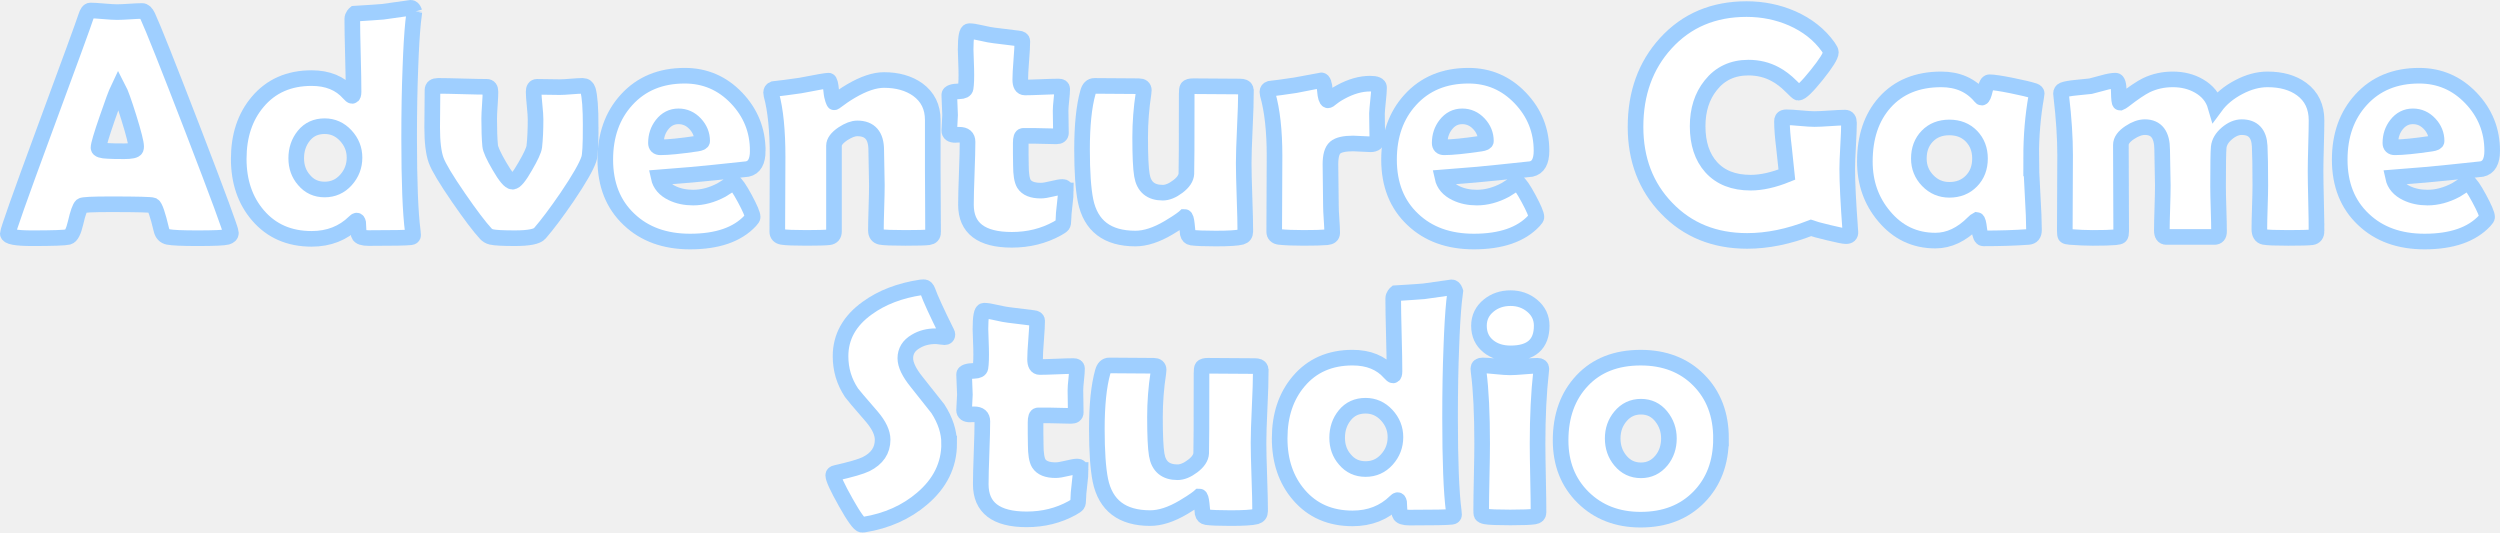
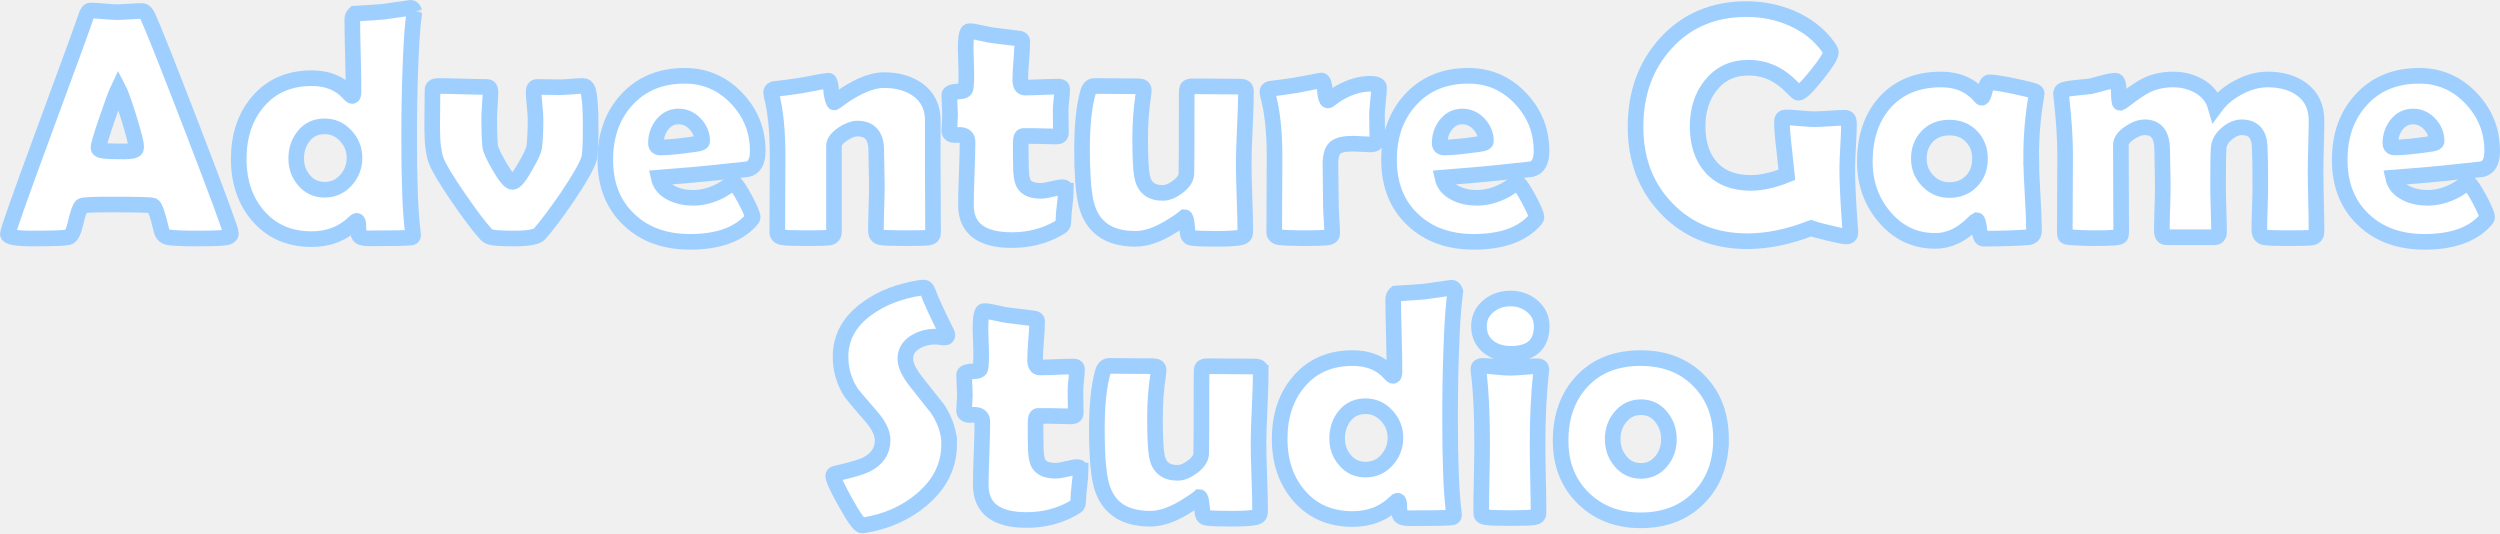
- <svg xmlns="http://www.w3.org/2000/svg" enable-background="new -1 -1 568.929 116.145" height="818" viewBox="-1 -1 3840 818" width="3840">
-   <g fill="#fff" stroke="#9fcfff" stroke-width="11.999" transform="matrix(2 0 0 1.998319 1 .998319)">
-     <path d="m176.368 178.079c0 1.464-1.015 2.483-3.048 3.048-2.439.649-10.0.975-22.686.975-11.627 0-19.109-.326-22.443-.975-2.766-.569-4.513-2.4-5.245-5.487-2.766-11.707-4.918-17.971-6.466-18.782-1.301-.569-12.197-.852-32.686-.852-13.824 0-21.182.366-22.077 1.094-1.385 1.301-2.929 5.655-4.636 13.052-1.544 6.749-3.414 10.41-5.611 10.979-2.766.649-12.033.975-27.811.975-12.439 0-18.659-1.178-18.659-3.538 0-2.113 9.188-28.094 27.565-77.939 19.92-53.911 30.736-83.549 32.443-88.917.975-3.088 2.113-4.636 3.414-4.636 2.197 0 5.591.203 10.187.609 4.592.41 8.03.609 10.306.609 2.197 0 5.428-.143 9.698-.426 4.27-.283 7.461-.426 9.574-.426 1.544 0 2.969 1.341 4.27 4.027 3.983 8.54 15.611 37.811 34.883 87.819 19.355 50.33 29.029 76.593 29.029 78.79zm-86.474-111.118c-1.707 3.577-4.596 11.345-8.659 23.295-4.393 12.686-6.586 20.127-6.586 22.32 0 1.464 2.439 2.276 7.318 2.439 2.519.167 6.665.247 12.439.247 5.368 0 8.333-.653 8.906-1.95.163-.406.243-.979.243-1.707 0-2.682-1.87-10.084-5.611-22.2-3.661-11.711-6.343-19.188-8.05-22.443z" />
-     <path d="m317.247 8.048-.979 8.05c-.895 9.029-1.584 20.573-2.073 34.64-.653 15.937-.975 34.075-.975 54.401 0 33.581.935 57.489 2.805 71.719.163 1.544.243 2.523.243 2.925 0 .895-.609 1.421-1.827 1.588-2.929.406-13.705.609-32.324.609-4.393 0-6.912-.852-7.561-2.563-.167-3.088-.326-6.18-.489-9.272-.53-2.336-1.549-1.736-2.801-.485-8.782 8.623-19.761 12.929-32.933 12.929-17.159 0-30.903-6.017-41.225-18.05-9.841-11.464-14.759-25.941-14.759-43.422 0-17.728 4.839-32.324 14.512-43.788 10.247-12.197 24.067-18.297 41.472-18.297 12.276 0 21.83 3.904 28.663 11.707 1.138 1.301 1.95 1.954 2.439 1.954.732 0 1.098-1.058 1.098-3.171 0-6.263-.163-15.615-.489-28.054-.326-12.439-.489-21.751-.489-27.931 0-2.356 1.95-4.023 1.95-4.023 5.205-.247 21.468-1.464 21.468-1.464l21.588-3.048c1.791 0 2.686 3.048 2.686 3.048zm-45.981 112.093c0-6.423-2.24-12.053-6.709-16.892-4.473-4.839-9.881-7.258-16.224-7.258-6.669 0-11.974 2.419-15.917 7.258-3.943 4.839-5.917 10.633-5.917 17.382 0 6.586 1.99 12.157 5.977 16.709 4.067 4.879 9.351 7.318 15.857 7.318s11.954-2.439 16.343-7.318c4.389-4.879 6.59-10.609 6.59-17.199z" />
-     <path d="m580.951 114.896c0 8.213-2.642 12.889-7.927 14.027-.895.163-9.312 1.058-25.249 2.682-9.594 1.058-23.904 2.316-42.933 3.78 1.138 5.288 4.592 9.312 10.366 12.073 4.715 2.276 10.08 3.414 16.1 3.414 7.234 0 14.512-1.95 21.83-5.854 3.088-1.954 6.18-3.904 9.272-5.854 1.707.812 4.572 4.962 8.599 12.439 4.023 7.481 6.037 12.24 6.037 14.27 0 .569-.609 1.504-1.827 2.805-9.924 10.653-25.332 15.977-46.227 15.977-19.351 0-34.966-5.651-46.836-16.952-12.197-11.464-18.297-26.793-18.297-45.985 0-18.703 5.448-34.031 16.343-45.985 11.222-12.36 26.104-18.54 44.644-18.54 15.611 0 28.866 5.694 39.761 17.079 10.895 11.385 16.343 24.93 16.343 40.621zm-42.69-7.441c0-5.042-1.791-9.471-5.368-13.295-3.577-3.82-7.847-5.73-12.805-5.73-5.125 0-9.351 2.157-12.686 6.466-3.092 3.983-4.636 8.659-4.636 14.027 0 2.197 1.138 3.295 3.414 3.295 6.017 0 15.368-.935 28.054-2.805 2.686-.41 4.027-1.062 4.027-1.958z" />
-     <path d="m715.606 177.59c0 2.193-1.138 3.458-3.414 3.78-2.276.322-8.213.489-17.807.489-10.247 0-16.59-.247-19.029-.732-2.439-.489-3.657-2.153-3.657-5.002 0-3.82.119-9.594.366-17.322.247-7.724.366-13.538.366-17.441 0-3.008-.084-7.501-.243-13.478-.167-5.977-.247-10.47-.247-13.478 0-11.138-4.839-16.709-14.512-16.709-3.171 0-6.872 1.385-11.098 4.146-4.556 3.092-6.832 6.14-6.832 9.148v65.865c0 2.682-1.261 4.19-3.78 4.513-2.845.322-8.659.489-17.441.489-9.514 0-15.694-.247-18.54-.732-2.523-.406-3.78-1.747-3.78-4.027 0-6.343.04-15.897.123-28.663.08-12.766.119-22.36.119-28.782 0-20.247-1.584-36.144-4.755-47.692-.163-.732-.243-1.341-.243-1.83 0-1.301.609-2.197 1.827-2.682 5.125-.569 11.954-1.464 20.489-2.682 12.929-2.519 20.207-3.78 21.834-3.78.895 0 1.584 2.746 2.073 8.233.489 5.487 2.073 8.233 2.073 8.233.052 1.144 3.478-2.825 13.112-8.476 9.634-5.651 18.07-8.476 25.308-8.476 10.326 0 18.945 2.439 25.857 7.318 7.724 5.611 11.588 13.418 11.588 23.418v38.91c0 5.288.04 13.195.123 23.725.076 10.525.119 18.432.119 23.717z" />
-     <path d="m817.576 145.389c0 2.439-.306 6.14-.915 11.102-.609 4.962-.915 8.599-.915 10.915 0 2.316-.243 3.804-.732 4.453-.489.653-1.83 1.584-4.027 2.805-10.489 5.774-22.121 8.659-34.883 8.659-23.502 0-35.249-8.985-35.249-26.956 0-5.368.203-13.434.609-24.21.406-10.776.609-18.842.609-24.21 0-3.577-2.073-5.368-6.22-5.368h-1.584c-.732.084-1.261.123-1.584.123-3.092 0-4.636-1.098-4.636-3.295 0-1.301.1-3.295.306-5.977.203-2.682.306-4.676.306-5.977 0-1.707-.103-4.31-.306-7.803-.203-3.494-.306-6.1-.306-7.807 0-1.624 2.602-2.519 7.807-2.682 2.929-.08 4.513-.895 4.755-2.439.489-3.088.653-7.967.489-14.636-.326-10.489-.489-15.002-.489-15.002 0-9.435.895-14.15 2.682-14.15 2.197 0 5.324.489 9.391 1.464 4.636 1.058 7.847 1.667 9.634 1.83 4.146.569 10.406 1.341 18.782 2.316 2.033.167 3.052.856 3.052 2.073 0 3.251-.267 8.169-.792 14.755-.529 6.586-.792 11.548-.792 14.883 0 3.983 1.178 5.977 3.538 5.977 2.845 0 7.155-.123 12.929-.366 5.774-.243 10.123-.366 13.052-.366 1.787 0 2.682.609 2.682 1.83 0 1.87-.203 4.676-.609 8.416-.41 3.741-.609 6.546-.609 8.416 0 1.954.04 4.799.123 8.54.08 3.741.123 6.586.123 8.54 0 1.707-1.178 2.563-3.538 2.563-1.628 0-4.349-.06-8.173-.183-3.824-.123-6.546-.183-8.169-.183h-9.148c-1.222 0-1.83 1.791-1.83 5.368v8.659c.08 3.904.123 6.793.123 8.659 0 6.828.772 11.548 2.316 14.15 2.197 3.494 6.506 5.245 12.929 5.245 2.033 0 4.942-.466 8.723-1.405 3.78-.935 6.442-1.405 7.99-1.405 1.699-.004 2.555.891 2.555 2.678z" />
-     <path d="m1056.883 105.139c0 3.171-1.747 4.755-5.245 4.755-1.544 0-3.8-.1-6.769-.306-2.969-.203-5.185-.306-6.646-.306-6.749 0-11.345 1.058-13.784 3.171-2.439 2.117-3.661 6.383-3.661 12.805 0 3.498.064 8.802.187 15.917.119 7.119.183 12.423.183 15.917 0 2.36.159 5.877.485 10.549.326 4.676.489 8.154.489 10.43 0 1.95-1.345 3.048-4.027 3.295-3.9.322-9.877.489-17.931.489-7.724 0-13.904-.247-18.54-.732-2.682-.326-4.023-1.663-4.023-4.027 0-6.502.04-16.239.123-29.212.08-12.969.119-22.706.119-29.212 0-19.109-1.747-34.843-5.245-47.202-.163-.732-.243-1.341-.243-1.83 0-1.218.609-2.029 1.827-2.439 4.473-.489 11.019-1.381 19.638-2.682 12.849-2.519 19.475-3.78 19.881-3.78 1.464 0 2.4 2.563 2.805 7.684.406 5.121 1.263 7.372 2.197 7.684 1.424.187 2.196-2.133 10.004-6.403 7.803-4.27 15.328-6.403 22.563-6.403 4.556 0 6.832.975 6.832 2.929 0 2.36-.247 5.69-.732 10-.489 4.636-.772 7.971-.856 10.004 0 2.36.04 5.487.119 9.391.163 4.799.247 7.971.247 9.514z" />
-     <path d="m1182.879 114.896c0 8.213-2.646 12.889-7.931 14.027-.895.163-9.312 1.058-25.249 2.682-9.594 1.058-23.908 2.316-42.933 3.78 1.138 5.288 4.592 9.312 10.366 12.073 4.715 2.276 10.079 3.414 16.1 3.414 7.234 0 14.512-1.95 21.831-5.854 3.088-1.954 6.18-3.904 9.272-5.854 1.707.812 4.572 4.962 8.595 12.439 4.027 7.481 6.041 12.24 6.041 14.27 0 .569-.609 1.504-1.831 2.805-9.92 10.653-25.328 15.977-46.223 15.977-19.355 0-34.966-5.651-46.84-16.952-12.197-11.464-18.297-26.793-18.297-45.985 0-18.703 5.448-34.031 16.343-45.985 11.218-12.36 26.104-18.54 44.64-18.54 15.615 0 28.866 5.694 39.765 17.079 10.899 11.389 16.351 24.93 16.351 40.621zm-42.694-7.441c0-5.042-1.787-9.471-5.368-13.295-3.577-3.82-7.851-5.73-12.809-5.73-5.121 0-9.351 2.157-12.686 6.466-3.088 3.983-4.636 8.659-4.636 14.027 0 2.197 1.138 3.295 3.414 3.295 6.017 0 15.368-.935 28.054-2.805 2.69-.41 4.031-1.062 4.031-1.958z" />
-     <path d="m1420.113 177.224c.163 2.197-.975 3.295-3.414 3.295-1.548 0-5.997-.895-13.354-2.682-7.362-1.787-11.89-3.008-13.597-3.657-16.995 6.669-33.299 10-48.913 10-25.121 0-45.738-8.372-61.838-25.125-15.937-16.506-23.908-37.366-23.908-62.57 0-25.778 7.724-47.163 23.175-64.158 15.937-17.565 36.629-26.347 62.085-26.347 12.356 0 23.983 2.36 34.886 7.075 11.787 5.205 21.058 12.523 27.807 21.954 1.381 1.954 2.073 3.335 2.073 4.146 0 2.602-3.637 8.436-10.915 17.501-7.278 9.069-11.974 13.597-14.087 13.597-.485 0-2.36-1.663-5.611-5.002-3.983-3.983-8.046-7.071-12.193-9.268-6.184-3.335-13.016-5.002-20.489-5.002-12.197 0-21.878 4.556-29.033 13.661-6.669 8.372-10 18.822-10 31.345 0 13.255 3.454 23.744 10.366 31.468 7.155 7.971 17.278 11.954 30.37 11.954 8.293 0 17.565-2.073 27.807-6.22-.247-2.682-.975-9.514-2.197-20.489-1.058-8.456-1.584-15.288-1.584-20.489 0-1.544.529-2.483 1.584-2.805.41-.163 1.058-.247 1.95-.247 2.36 0 5.917.227 10.677.669 4.755.45 8.357.673 10.796.673 2.599 0 6.502-.183 11.707-.549 5.205-.366 9.104-.549 11.707-.549 2.033 0 3.052 1.341 3.052 4.023 0 3.904-.227 9.801-.672 17.688s-.672 13.78-.672 17.684c0 10.489.772 26.184 2.32 47.083z" />
-     <path d="m1558.915 120.141c0 6.263.366 15.571 1.094 27.931.736 12.36 1.098 21.631 1.098 27.811 0 3.251-1.421 4.998-4.27 5.245-10.079.732-21.631 1.098-34.64 1.098-1.544 0-2.579-2.336-3.108-7.015-.529-4.676-1.158-7.051-1.89-7.135-.653.326-1.508 1.019-2.567 2.073-9.105 9.192-18.862 13.784-29.268 13.784-15.857 0-28.989-6.259-39.399-18.782-9.841-11.711-14.755-25.694-14.755-41.958 0-18.782 5.078-33.908 15.245-45.372 10.569-11.87 25.046-17.807 43.422-17.807 12.765 0 22.849 4.473 30.25 13.418.322.41.609.609.856.609.732 0 1.564-1.97 2.499-5.913.931-3.943 2.053-5.917 3.355-5.917 3.008 0 8.738.856 17.198 2.563 8.046 1.628 13.824 3.008 17.322 4.146 1.222.489 1.83 1.138 1.83 1.95 0 .326-.123 1.178-.37 2.563-2.606 14.711-3.904 30.286-3.904 46.709zm-39.276.732c0-6.912-2.177-12.626-6.526-17.139-4.353-4.513-10.024-6.769-17.012-6.769-6.995 0-12.646 2.236-16.956 6.709-4.314 4.473-6.466 10.207-6.466 17.199 0 6.586 2.276 12.24 6.832 16.952 4.556 4.719 10.08 7.075 16.59 7.075 6.908 0 12.559-2.256 16.952-6.769 4.393-4.513 6.586-10.263 6.586-17.258z" />
-     <path d="m1778.098 176.615c0 2.849-1.222 4.433-3.661 4.759-2.439.322-8.46.489-18.05.489-9.924 0-16.1-.247-18.54-.732-2.439-.485-3.661-2.479-3.661-5.977 0-3.737.123-9.331.366-16.769.247-7.441.366-13.028.366-16.773 0-14.23-.163-24.353-.485-30.37-.489-9.674-5.082-14.512-13.784-14.512-3.824 0-7.62 1.608-11.401 4.819-3.784 3.215-5.877 6.769-6.283 10.672-.326 3.414-.485 13.418-.485 30.004 0 3.824.119 9.618.366 17.382.243 7.768.366 13.601.366 17.501 0 2.682-1.182 4.027-3.538 4.027h-36.96c-2.276 0-3.414-1.663-3.414-5.002 0-3.82.123-9.554.37-17.199.243-7.64.366-13.418.366-17.322 0-3.008-.084-7.561-.247-13.661-.163-6.096-.247-10.692-.247-13.78 0-11.627-4.429-17.441-13.295-17.441-3.577 0-7.441 1.385-11.588 4.146-4.556 3.008-6.829 6.18-6.829 9.514 0 7.401.04 18.46.119 33.175.08 14.715.119 25.734.119 33.052 0 2.033-.243 3.295-.732 3.78-.489.485-1.747.812-3.78.979-3.661.322-9.435.489-17.322.489-5.121 0-10.935-.247-17.441-.732-1.95-.163-3.112-.446-3.478-.852-.366-.406-.549-1.628-.549-3.661 0-6.502.04-16.24.119-29.212.083-12.969.123-22.706.123-29.212 0-13.335-.975-28.337-2.929-45.006-.163-.975-.243-1.707-.243-2.197 0-1.381.569-2.32 1.707-2.805 1.787-.732 5.165-1.341 10.123-1.83 6.1-.569 9.713-.931 10.86-1.098.812-.163 4.023-1.015 9.634-2.563 3.983-1.138 7.199-1.707 9.638-1.707 1.544 0 2.356 2.825 2.439 8.476.08 5.651.406 8.476.975 8.476.812-.326 1.743-.895 2.805-1.707 7.318-5.69 13.088-9.594 17.322-11.707 6.259-3.008 13.048-4.513 20.366-4.513 7.481 0 14.15 1.667 20.004 5.002 6.586 3.741 10.855 8.985 12.805 15.734 4.31-5.854 10.247-10.776 17.811-14.759 7.561-3.983 14.918-5.977 22.077-5.977 10.732 0 19.475 2.483 26.224 7.441 7.644 5.611 11.468 13.621 11.468 24.031 0 4.31-.123 10.792-.37 19.455-.243 8.659-.366 15.145-.366 19.455 0 5.121.123 12.829.366 23.116.247 10.275.37 17.978.37 23.1z" />
-     <path d="m1913 114.896c0 8.213-2.646 12.889-7.931 14.027-.895.163-9.312 1.058-25.249 2.682-9.594 1.058-23.908 2.316-42.933 3.78 1.138 5.288 4.592 9.312 10.366 12.073 4.716 2.276 10.08 3.414 16.1 3.414 7.234 0 14.512-1.95 21.83-5.854 3.088-1.954 6.18-3.904 9.272-5.854 1.707.812 4.572 4.962 8.595 12.439 4.027 7.481 6.041 12.24 6.041 14.27 0 .569-.609 1.504-1.83 2.805-9.921 10.653-25.328 15.977-46.224 15.977-19.355 0-34.966-5.651-46.84-16.952-12.197-11.464-18.297-26.793-18.297-45.985 0-18.703 5.448-34.031 16.343-45.985 11.217-12.36 26.104-18.54 44.64-18.54 15.615 0 28.866 5.694 39.765 17.079 10.899 11.389 16.351 24.93 16.351 40.621zm-42.69-7.441c0-5.042-1.787-9.471-5.368-13.295-3.577-3.82-7.851-5.73-12.809-5.73-5.121 0-9.351 2.157-12.686 6.466-3.088 3.983-4.636 8.659-4.636 14.027 0 2.197 1.138 3.295 3.414 3.295 6.017 0 15.368-.935 28.054-2.805 2.69-.41 4.031-1.062 4.031-1.958z" />
-     <path d="m727.954 339.897c0 16.506-6.952 30.657-20.855 42.447-12.197 10.406-27.035 17.031-44.52 19.881-.653.08-1.178.119-1.584.119-1.87 0-6.017-5.714-12.439-17.139-6.423-11.421-9.634-18.396-9.634-20.919 0-.895.609-1.46 1.83-1.707 11.787-2.686 19.594-4.958 23.418-6.832 8.456-4.23 12.686-10.489 12.686-18.782 0-5.285-2.766-11.182-8.293-17.688-9.594-11.054-14.799-17.195-15.611-18.416-5.611-8.456-8.416-17.807-8.416-28.054 0-14.879 6.872-27.242 20.613-37.079 11.222-8.13 25.002-13.414 41.349-15.854.895-.084 1.584-.119 2.073-.119 1.222 0 2.197.975 2.929 2.925 2.113 5.937 7.031 16.669 14.755 32.2.247.489.366.899.366 1.222 0 1.385-.732 2.073-2.197 2.073-.653 0-1.751-.123-3.295-.37-1.548-.243-2.726-.366-3.538-.366-5.854 0-10.975 1.341-15.368 4.027-5.288 3.088-7.927 7.397-7.927 12.929 0 4.962 2.925 11.058 8.782 18.297 10.326 13.012 15.734 19.841 16.224 20.489 5.762 8.953 8.651 17.855 8.651 26.717z" />
-     <path d="m828.949 360.271c0 2.435-.306 6.14-.915 11.098-.609 4.958-.915 8.599-.915 10.915 0 2.316-.243 3.8-.732 4.453-.489.649-1.83 1.584-4.027 2.801-10.489 5.774-22.121 8.663-34.883 8.663-23.502 0-35.249-8.985-35.249-26.956 0-5.368.203-13.434.609-24.21.406-10.772.609-18.842.609-24.21 0-3.577-2.073-5.368-6.22-5.368h-1.584c-.732.084-1.261.119-1.584.119-3.092 0-4.636-1.094-4.636-3.291 0-1.301.1-3.295.306-5.977.203-2.686.306-4.676.306-5.977 0-1.711-.103-4.31-.306-7.807s-.306-6.096-.306-7.807c0-1.624 2.602-2.519 7.807-2.682 2.929-.084 4.513-.895 4.755-2.439.489-3.088.653-7.971.489-14.64-.326-10.489-.489-15.002-.489-15.002 0-9.431.895-14.15 2.682-14.15 2.197 0 5.324.485 9.391 1.464 4.636 1.058 7.847 1.667 9.634 1.827 4.146.573 10.406 1.345 18.782 2.32 2.033.163 3.052.852 3.052 2.073 0 3.251-.267 8.173-.792 14.759-.529 6.586-.792 11.548-.792 14.879 0 3.987 1.178 5.977 3.538 5.977 2.845 0 7.155-.119 12.929-.366 5.774-.247 10.123-.366 13.052-.366 1.787 0 2.682.609 2.682 1.83 0 1.87-.203 4.676-.609 8.416-.41 3.737-.609 6.546-.609 8.412 0 1.95.04 4.799.123 8.54.08 3.741.123 6.586.123 8.54 0 1.711-1.178 2.567-3.538 2.567-1.628 0-4.349-.064-8.173-.187-3.82-.119-6.546-.183-8.169-.183h-9.148c-1.222 0-1.83 1.791-1.83 5.368v8.663c.08 3.9.123 6.789.123 8.659 0 6.832.772 11.548 2.316 14.15 2.197 3.498 6.506 5.245 12.929 5.245 2.033 0 4.942-.466 8.723-1.405 3.78-.931 6.442-1.405 7.99-1.405 1.699.004 2.555.899 2.555 2.69z" />
-     <path d="m967.261 285.134c0 6.021-.287 15.046-.856 27.079-.569 12.033-.852 21.062-.852 27.079 0 5.858.203 14.636.609 26.347.406 11.707.609 20.45.609 26.224 0 2.197-1.015 3.577-3.048 4.146-3.092.812-9.634 1.222-19.638 1.222-8.866 0-15.042-.247-18.54-.732-1.548-.247-2.523-1.222-2.929-2.929-.243-2.435-.489-4.879-.732-7.318-.406-3.737-.975-5.611-1.707-5.611 0 0-2.973 2.766-12.32 8.297-9.351 5.531-17.847 8.293-25.491 8.293-21.552 0-34.317-9.713-38.301-29.152-1.791-9.025-2.686-22.117-2.686-39.272 0-18.54 1.504-33.179 4.513-43.912.895-3.331 2.563-5.002 5.002-5.002 3.737 0 9.431.044 17.075.123 7.64.084 13.335.119 17.079.119 2.519 0 3.78 1.058 3.78 3.171 0 .573-.084 1.425-.247 2.563-1.707 11.058-2.563 22.284-2.563 33.665 0 14.15.446 23.828 1.341 29.029 1.464 8.945 6.789 13.418 15.981 13.418 3.577 0 7.461-1.584 11.647-4.755s6.363-6.466 6.526-9.877c.163-3.008.247-23.422.247-61.233 0-2.682.203-4.266.609-4.755.489-.812 1.95-1.222 4.389-1.222 3.983 0 9.98.044 17.99.123 8.006.084 14.007.119 17.99.119 2.439 0 3.86.609 4.27 1.83.167.645.251 1.624.251 2.921z" />
-     <path d="m1179.855 340.021c0 5.937.123 14.783.366 26.53.247 11.751.366 20.553.366 26.407 0 1.711-1.015 2.73-3.048 3.052-2.766.489-8.989.732-18.659.732-9.757 0-16.021-.243-18.786-.732-1.791-.322-2.889-.856-3.295-1.584-.163-.322-.243-1.544-.243-3.661 0-5.607.119-14.043.366-25.304.247-11.261.366-19.741.366-25.436 0-23.092-.895-41.468-2.682-55.129-.167-1.297-.247-2.153-.247-2.563 0-1.624 1.094-2.439 3.291-2.439 2.276 0 5.75.247 10.43.736 4.676.485 8.193.732 10.549.732 2.356 0 5.893-.203 10.609-.609 4.719-.406 8.253-.609 10.613-.609 1.95 0 2.925.816 2.925 2.439 0 .326-.083 1.094-.243 2.316-1.783 15.85-2.678 34.226-2.678 55.121zm3.171-90.624c0 14.15-7.971 21.222-23.908 21.222-6.828 0-12.483-1.787-16.952-5.368-4.883-3.9-7.322-9.188-7.322-15.854 0-6.343 2.523-11.544 7.561-15.615 4.636-3.737 10.203-5.611 16.709-5.611 6.343 0 11.834 1.91 16.47 5.734 4.962 4.067 7.441 9.232 7.441 15.491z" />
-     <path d="m1320.734 335.998c0 18.536-5.67 33.581-17.011 45.129-11.341 11.548-26.247 17.322-44.703 17.322-17.887 0-32.606-5.694-44.154-17.075-11.544-11.385-17.322-26.021-17.322-43.912 0-18.862 5.531-34.17 16.59-45.921 11.055-11.751 26.021-17.628 44.883-17.628 18.376 0 33.255 5.754 44.644 17.262 11.381 11.504 17.075 26.446 17.075 44.823zm-40.008 0c0-6.423-1.994-12.097-5.977-17.015-3.983-4.918-9.148-7.378-15.491-7.378-6.423 0-11.707 2.523-15.854 7.561-3.904 4.719-5.857 10.33-5.857 16.832 0 6.582 1.95 12.236 5.857 16.952 4.146 5.046 9.431 7.561 15.854 7.561 6.343 0 11.588-2.519 15.734-7.561 3.82-4.715 5.734-10.37 5.734-16.952z" />
-     <path d="m452.639 96.48c0 13.904-.45 22.117-1.341 24.636-1.87 5.774-7.481 15.575-16.832 29.395-8.13 11.87-15.086 21.142-20.855 27.807-2.117 2.523-8.5 3.78-19.152 3.78-9.272 0-15.288-.326-18.05-.975-1.707-.406-3.132-1.222-4.27-2.439-4.879-5.285-11.83-14.473-20.859-27.565-9.678-14.067-15.448-23.705-17.322-28.91-2.033-5.611-3.048-14.027-3.048-25.249 0-3.171.04-7.947.123-14.333.08-6.383.119-11.202.119-14.453 0-2.113 1.421-3.171 4.27-3.171 4.146 0 10.386.123 18.723.366 8.337.247 14.576.366 18.723.366 1.87 0 2.805 1.261 2.805 3.78 0 2.276-.163 5.714-.489 10.306-.326 4.596-.489 8.07-.489 10.43 0 8.456.243 15.368.732 20.736.243 2.766 2.598 7.971 7.071 15.611 4.636 8.05 8.01 12.077 10.123 12.077 2.029 0 5.285-3.943 9.757-11.834 4.31-7.398 6.626-12.439 6.952-15.125.649-5.774.975-12.766.975-20.979 0-2.356-.247-5.913-.732-10.672-.489-4.759-.732-8.273-.732-10.549 0-2.519.852-3.78 2.563-3.78 1.95 0 4.859.04 8.719.119 3.864.084 6.769.123 8.723.123 1.95 0 4.895-.163 8.842-.489 3.943-.326 6.892-.489 8.842-.489 2.033 0 3.374 1.058 4.023 3.171 1.397 4.644 2.089 14.079 2.089 28.309z" />
-     <path d="m955.888 70.256c0 6.021-.287 15.046-.856 27.079-.569 12.033-.852 21.058-.852 27.079 0 5.854.203 14.636.609 26.347.406 11.711.609 20.454.609 26.224 0 2.197-1.015 3.577-3.048 4.146-3.092.812-9.634 1.222-19.638 1.222-8.866 0-15.042-.247-18.54-.732-1.548-.243-2.523-1.222-2.929-2.925-.243-2.439-.489-4.879-.732-7.318-.406-3.737-.975-5.611-1.707-5.611 0 0-2.973 2.766-12.32 8.293-9.351 5.531-17.847 8.293-25.491 8.293-21.552 0-34.317-9.717-38.301-29.152-1.791-9.029-2.686-22.117-2.686-39.276 0-18.54 1.504-33.175 4.513-43.908.895-3.335 2.563-5.002 5.002-5.002 3.737 0 9.431.04 17.075.123 7.64.084 13.335.119 17.079.119 2.519 0 3.78 1.058 3.78 3.171 0 .569-.084 1.421-.247 2.563-1.707 11.058-2.563 22.28-2.563 33.665 0 14.146.446 23.824 1.341 29.029 1.464 8.945 6.789 13.418 15.981 13.418 3.577 0 7.461-1.584 11.647-4.755s6.363-6.466 6.526-9.881c.163-3.008.247-23.418.247-61.229 0-2.682.203-4.27.609-4.755.489-.812 1.95-1.222 4.389-1.222 3.983 0 9.98.044 17.99.123 8.006.084 14.007.123 17.99.123 2.439 0 3.86.609 4.27 1.83.167.641.251 1.616.251 2.917z" />
-     <path d="m1116.68 222.918-.979 8.05c-.895 9.029-1.584 20.573-2.073 34.64-.653 15.937-.975 34.075-.975 54.401 0 33.581.935 57.489 2.805 71.719.163 1.544.243 2.523.243 2.925 0 .895-.609 1.421-1.827 1.588-2.929.406-13.705.609-32.324.609-4.393 0-6.912-.852-7.561-2.563-.167-3.088-.326-6.18-.489-9.272-.53-2.336-1.55-1.736-2.801-.485-8.782 8.623-19.761 12.929-32.933 12.929-17.159 0-30.903-6.017-41.226-18.05-9.841-11.464-14.759-25.941-14.759-43.422 0-17.728 4.839-32.324 14.512-43.788 10.247-12.197 24.067-18.297 41.472-18.297 12.276 0 21.83 3.904 28.663 11.707 1.138 1.301 1.95 1.954 2.439 1.954.732 0 1.098-1.058 1.098-3.171 0-6.263-.163-15.615-.489-28.054-.326-12.439-.489-21.751-.489-27.931 0-2.356 1.95-4.023 1.95-4.023 5.205-.247 21.468-1.464 21.468-1.464l21.588-3.048c1.791 0 2.686 3.048 2.686 3.048zm-45.981 112.093c0-6.423-2.24-12.053-6.709-16.892-4.473-4.839-9.881-7.258-16.224-7.258-6.669 0-11.974 2.419-15.917 7.258-3.943 4.839-5.917 10.633-5.917 17.382 0 6.586 1.99 12.157 5.977 16.709 4.067 4.879 9.351 7.318 15.857 7.318 6.506 0 11.954-2.439 16.343-7.318 4.389-4.879 6.59-10.609 6.59-17.199z" />
+ <svg xmlns="http://www.w3.org/2000/svg" enable-background="new -1 -1 568.929 116.145" height="819" viewBox="0 0 3840 819" width="3840" version="1.1" id="svg19">
+   <defs id="defs19" />
+   <g fill="#ffffff" stroke="#9fcfff" stroke-width="11.999" transform="matrix(2,0,0,2.000761,2,2.000761)" id="g19">
+     <path d="m 176.368,178.079 c 0,1.464 -1.015,2.483 -3.048,3.048 -2.439,0.649 -10,0.975 -22.686,0.975 -11.627,0 -19.109,-0.326 -22.443,-0.975 -2.766,-0.569 -4.513,-2.4 -5.245,-5.487 -2.766,-11.707 -4.918,-17.971 -6.466,-18.782 -1.301,-0.569 -12.197,-0.852 -32.686,-0.852 -13.824,0 -21.182,0.366 -22.077,1.094 -1.385,1.301 -2.929,5.655 -4.636,13.052 -1.544,6.749 -3.414,10.41 -5.611,10.979 -2.766,0.649 -12.033,0.975 -27.811,0.975 -12.439,0 -18.659,-1.178 -18.659,-3.538 0,-2.113 9.188,-28.094 27.565,-77.939 19.92,-53.911 30.736,-83.549 32.443,-88.917 0.975,-3.088 2.113,-4.636 3.414,-4.636 2.197,0 5.591,0.203 10.187,0.609 4.592,0.41 8.03,0.609 10.306,0.609 2.197,0 5.428,-0.143 9.698,-0.426 4.27,-0.283 7.461,-0.426 9.574,-0.426 1.544,0 2.969,1.341 4.27,4.027 3.983,8.54 15.611,37.811 34.883,87.819 19.355,50.33 29.029,76.593 29.029,78.79 z M 89.894,66.961 c -1.707,3.577 -4.596,11.345 -8.659,23.295 -4.393,12.686 -6.586,20.127 -6.586,22.32 0,1.464 2.439,2.276 7.318,2.439 2.519,0.167 6.665,0.247 12.439,0.247 5.368,0 8.333,-0.653 8.906,-1.95 0.163,-0.406 0.243,-0.979 0.243,-1.707 0,-2.682 -1.87,-10.084 -5.611,-22.2 C 94.283,77.694 91.601,70.216 89.894,66.961 Z" id="path1" />
+     <path d="m 317.247,8.048 -0.979,8.05 c -0.895,9.029 -1.584,20.573 -2.073,34.64 -0.653,15.937 -0.975,34.075 -0.975,54.401 0,33.581 0.935,57.489 2.805,71.719 0.163,1.544 0.243,2.523 0.243,2.925 0,0.895 -0.609,1.421 -1.827,1.588 -2.929,0.406 -13.705,0.609 -32.324,0.609 -4.393,0 -6.912,-0.852 -7.561,-2.563 -0.167,-3.088 -0.326,-6.18 -0.489,-9.272 -0.53,-2.336 -1.549,-1.736 -2.801,-0.485 -8.782,8.623 -19.761,12.929 -32.933,12.929 -17.159,0 -30.903,-6.017 -41.225,-18.05 -9.841,-11.464 -14.759,-25.941 -14.759,-43.422 0,-17.728 4.839,-32.324 14.512,-43.788 10.247,-12.197 24.067,-18.297 41.472,-18.297 12.276,0 21.83,3.904 28.663,11.707 1.138,1.301 1.95,1.954 2.439,1.954 0.732,0 1.098,-1.058 1.098,-3.171 0,-6.263 -0.163,-15.615 -0.489,-28.054 -0.326,-12.439 -0.489,-21.751 -0.489,-27.931 0,-2.356 1.95,-4.023 1.95,-4.023 5.205,-0.247 21.468,-1.464 21.468,-1.464 l 21.588,-3.048 c 1.791,0 2.686,3.048 2.686,3.048 z M 271.266,120.141 c 0,-6.423 -2.24,-12.053 -6.709,-16.892 -4.473,-4.839 -9.881,-7.258 -16.224,-7.258 -6.669,0 -11.974,2.419 -15.917,7.258 -3.943,4.839 -5.917,10.633 -5.917,17.382 0,6.586 1.99,12.157 5.977,16.709 4.067,4.879 9.351,7.318 15.857,7.318 6.506,0 11.954,-2.439 16.343,-7.318 4.389,-4.879 6.59,-10.609 6.59,-17.199 z" id="path2" />
+     <path d="m 580.951,114.896 c 0,8.213 -2.642,12.889 -7.927,14.027 -0.895,0.163 -9.312,1.058 -25.249,2.682 -9.594,1.058 -23.904,2.316 -42.933,3.78 1.138,5.288 4.592,9.312 10.366,12.073 4.715,2.276 10.08,3.414 16.1,3.414 7.234,0 14.512,-1.95 21.83,-5.854 3.088,-1.954 6.18,-3.904 9.272,-5.854 1.707,0.812 4.572,4.962 8.599,12.439 4.023,7.481 6.037,12.24 6.037,14.27 0,0.569 -0.609,1.504 -1.827,2.805 -9.924,10.653 -25.332,15.977 -46.227,15.977 -19.351,0 -34.966,-5.651 -46.836,-16.952 -12.197,-11.464 -18.297,-26.793 -18.297,-45.985 0,-18.703 5.448,-34.031 16.343,-45.985 11.222,-12.36 26.104,-18.54 44.644,-18.54 15.611,0 28.866,5.694 39.761,17.079 10.895,11.385 16.343,24.93 16.343,40.621 z m -42.69,-7.441 c 0,-5.042 -1.791,-9.471 -5.368,-13.295 -3.577,-3.82 -7.847,-5.73 -12.805,-5.73 -5.125,0 -9.351,2.157 -12.686,6.466 -3.092,3.983 -4.636,8.659 -4.636,14.027 0,2.197 1.138,3.295 3.414,3.295 6.017,0 15.368,-0.935 28.054,-2.805 2.686,-0.41 4.027,-1.062 4.027,-1.958 z" id="path3" />
+     <path d="m 715.606,177.59 c 0,2.193 -1.138,3.458 -3.414,3.78 -2.276,0.322 -8.213,0.489 -17.807,0.489 -10.247,0 -16.59,-0.247 -19.029,-0.732 -2.439,-0.489 -3.657,-2.153 -3.657,-5.002 0,-3.82 0.119,-9.594 0.366,-17.322 0.247,-7.724 0.366,-13.538 0.366,-17.441 0,-3.008 -0.084,-7.501 -0.243,-13.478 -0.167,-5.977 -0.247,-10.47 -0.247,-13.478 0,-11.138 -4.839,-16.709 -14.512,-16.709 -3.171,0 -6.872,1.385 -11.098,4.146 -4.556,3.092 -6.832,6.14 -6.832,9.148 v 65.865 c 0,2.682 -1.261,4.19 -3.78,4.513 -2.845,0.322 -8.659,0.489 -17.441,0.489 -9.514,0 -15.694,-0.247 -18.54,-0.732 -2.523,-0.406 -3.78,-1.747 -3.78,-4.027 0,-6.343 0.04,-15.897 0.123,-28.663 0.08,-12.766 0.119,-22.36 0.119,-28.782 0,-20.247 -1.584,-36.144 -4.755,-47.692 -0.163,-0.732 -0.243,-1.341 -0.243,-1.83 0,-1.301 0.609,-2.197 1.827,-2.682 5.125,-0.569 11.954,-1.464 20.489,-2.682 12.929,-2.519 20.207,-3.78 21.834,-3.78 0.895,0 1.584,2.746 2.073,8.233 0.489,5.487 2.073,8.233 2.073,8.233 0.052,1.144 3.478,-2.825 13.112,-8.476 9.634,-5.651 18.07,-8.476 25.308,-8.476 10.326,0 18.945,2.439 25.857,7.318 7.724,5.611 11.588,13.418 11.588,23.418 v 38.91 c 0,5.288 0.04,13.195 0.123,23.725 0.076,10.525 0.119,18.432 0.119,23.717 z" id="path4" />
+     <path d="m 817.576,145.389 c 0,2.439 -0.306,6.14 -0.915,11.102 -0.609,4.962 -0.915,8.599 -0.915,10.915 0,2.316 -0.243,3.804 -0.732,4.453 -0.489,0.653 -1.83,1.584 -4.027,2.805 -10.489,5.774 -22.121,8.659 -34.883,8.659 -23.502,0 -35.249,-8.985 -35.249,-26.956 0,-5.368 0.203,-13.434 0.609,-24.21 0.406,-10.776 0.609,-18.842 0.609,-24.21 0,-3.577 -2.073,-5.368 -6.22,-5.368 h -1.584 c -0.732,0.084 -1.261,0.123 -1.584,0.123 -3.092,0 -4.636,-1.098 -4.636,-3.295 0,-1.301 0.1,-3.295 0.306,-5.977 0.203,-2.682 0.306,-4.676 0.306,-5.977 0,-1.707 -0.103,-4.31 -0.306,-7.803 -0.203,-3.494 -0.306,-6.1 -0.306,-7.807 0,-1.624 2.602,-2.519 7.807,-2.682 2.929,-0.08 4.513,-0.895 4.755,-2.439 0.489,-3.088 0.653,-7.967 0.489,-14.636 -0.326,-10.489 -0.489,-15.002 -0.489,-15.002 0,-9.435 0.895,-14.15 2.682,-14.15 2.197,0 5.324,0.489 9.391,1.464 4.636,1.058 7.847,1.667 9.634,1.83 4.146,0.569 10.406,1.341 18.782,2.316 2.033,0.167 3.052,0.856 3.052,2.073 0,3.251 -0.267,8.169 -0.792,14.755 -0.529,6.586 -0.792,11.548 -0.792,14.883 0,3.983 1.178,5.977 3.538,5.977 2.845,0 7.155,-0.123 12.929,-0.366 5.774,-0.243 10.123,-0.366 13.052,-0.366 1.787,0 2.682,0.609 2.682,1.83 0,1.87 -0.203,4.676 -0.609,8.416 -0.41,3.741 -0.609,6.546 -0.609,8.416 0,1.954 0.04,4.799 0.123,8.54 0.08,3.741 0.123,6.586 0.123,8.54 0,1.707 -1.178,2.563 -3.538,2.563 -1.628,0 -4.349,-0.06 -8.173,-0.183 -3.824,-0.123 -6.546,-0.183 -8.169,-0.183 h -9.148 c -1.222,0 -1.83,1.791 -1.83,5.368 v 8.659 c 0.08,3.904 0.123,6.793 0.123,8.659 0,6.828 0.772,11.548 2.316,14.15 2.197,3.494 6.506,5.245 12.929,5.245 2.033,0 4.942,-0.466 8.723,-1.405 3.78,-0.935 6.442,-1.405 7.99,-1.405 1.699,-0.004 2.555,0.891 2.555,2.678 z" id="path5" />
+     <path d="m 1056.883,105.139 c 0,3.171 -1.747,4.755 -5.245,4.755 -1.544,0 -3.8,-0.1 -6.769,-0.306 -2.969,-0.203 -5.185,-0.306 -6.646,-0.306 -6.749,0 -11.345,1.058 -13.784,3.171 -2.439,2.117 -3.661,6.383 -3.661,12.805 0,3.498 0.064,8.802 0.187,15.917 0.119,7.119 0.183,12.423 0.183,15.917 0,2.36 0.159,5.877 0.485,10.549 0.326,4.676 0.489,8.154 0.489,10.43 0,1.95 -1.345,3.048 -4.027,3.295 -3.9,0.322 -9.877,0.489 -17.931,0.489 -7.724,0 -13.904,-0.247 -18.54,-0.732 -2.682,-0.326 -4.023,-1.663 -4.023,-4.027 0,-6.502 0.04,-16.239 0.123,-29.212 0.08,-12.969 0.119,-22.706 0.119,-29.212 0,-19.109 -1.747,-34.843 -5.245,-47.202 -0.163,-0.732 -0.243,-1.341 -0.243,-1.83 0,-1.218 0.609,-2.029 1.827,-2.439 4.473,-0.489 11.019,-1.381 19.638,-2.682 12.849,-2.519 19.475,-3.78 19.881,-3.78 1.464,0 2.4,2.563 2.805,7.684 0.406,5.121 1.263,7.372 2.197,7.684 1.424,0.187 2.196,-2.133 10.004,-6.403 7.803,-4.27 15.328,-6.403 22.563,-6.403 4.556,0 6.832,0.975 6.832,2.929 0,2.36 -0.247,5.69 -0.732,10 -0.489,4.636 -0.772,7.971 -0.856,10.004 0,2.36 0.04,5.487 0.119,9.391 0.163,4.799 0.247,7.971 0.247,9.514 z" id="path6" />
+     <path d="m 1182.879,114.896 c 0,8.213 -2.646,12.889 -7.931,14.027 -0.895,0.163 -9.312,1.058 -25.249,2.682 -9.594,1.058 -23.908,2.316 -42.933,3.78 1.138,5.288 4.592,9.312 10.366,12.073 4.715,2.276 10.079,3.414 16.1,3.414 7.234,0 14.512,-1.95 21.831,-5.854 3.088,-1.954 6.18,-3.904 9.272,-5.854 1.707,0.812 4.572,4.962 8.595,12.439 4.027,7.481 6.041,12.24 6.041,14.27 0,0.569 -0.609,1.504 -1.831,2.805 -9.92,10.653 -25.328,15.977 -46.223,15.977 -19.355,0 -34.966,-5.651 -46.84,-16.952 -12.197,-11.464 -18.297,-26.793 -18.297,-45.985 0,-18.703 5.448,-34.031 16.343,-45.985 11.218,-12.36 26.104,-18.54 44.64,-18.54 15.615,0 28.866,5.694 39.765,17.079 10.899,11.389 16.351,24.93 16.351,40.621 z m -42.694,-7.441 c 0,-5.042 -1.787,-9.471 -5.368,-13.295 -3.577,-3.82 -7.851,-5.73 -12.809,-5.73 -5.121,0 -9.351,2.157 -12.686,6.466 -3.088,3.983 -4.636,8.659 -4.636,14.027 0,2.197 1.138,3.295 3.414,3.295 6.017,0 15.368,-0.935 28.054,-2.805 2.69,-0.41 4.031,-1.062 4.031,-1.958 z" id="path7" />
+     <path d="m 1420.113,177.224 c 0.163,2.197 -0.975,3.295 -3.414,3.295 -1.548,0 -5.997,-0.895 -13.354,-2.682 -7.362,-1.787 -11.89,-3.008 -13.597,-3.657 -16.995,6.669 -33.299,10 -48.913,10 -25.121,0 -45.738,-8.372 -61.838,-25.125 -15.937,-16.506 -23.908,-37.366 -23.908,-62.57 0,-25.778 7.724,-47.163 23.175,-64.158 15.937,-17.565 36.629,-26.347 62.085,-26.347 12.356,0 23.983,2.36 34.886,7.075 11.787,5.205 21.058,12.523 27.807,21.954 1.381,1.954 2.073,3.335 2.073,4.146 0,2.602 -3.637,8.436 -10.915,17.501 -7.278,9.069 -11.974,13.597 -14.087,13.597 -0.485,0 -2.36,-1.663 -5.611,-5.002 -3.983,-3.983 -8.046,-7.071 -12.193,-9.268 -6.184,-3.335 -13.016,-5.002 -20.489,-5.002 -12.197,0 -21.878,4.556 -29.033,13.661 -6.669,8.372 -10,18.822 -10,31.345 0,13.255 3.454,23.744 10.366,31.468 7.155,7.971 17.278,11.954 30.37,11.954 8.293,0 17.565,-2.073 27.807,-6.22 -0.247,-2.682 -0.975,-9.514 -2.197,-20.489 -1.058,-8.456 -1.584,-15.288 -1.584,-20.489 0,-1.544 0.529,-2.483 1.584,-2.805 0.41,-0.163 1.058,-0.247 1.95,-0.247 2.36,0 5.917,0.227 10.677,0.669 4.755,0.45 8.357,0.673 10.796,0.673 2.599,0 6.502,-0.183 11.707,-0.549 5.205,-0.366 9.104,-0.549 11.707,-0.549 2.033,0 3.052,1.341 3.052,4.023 0,3.904 -0.227,9.801 -0.672,17.688 -0.446,7.887 -0.672,13.78 -0.672,17.684 0,10.489 0.772,26.184 2.32,47.083 z" id="path8" />
+     <path d="m 1558.915,120.141 c 0,6.263 0.366,15.571 1.094,27.931 0.736,12.36 1.098,21.631 1.098,27.811 0,3.251 -1.421,4.998 -4.27,5.245 -10.079,0.732 -21.631,1.098 -34.64,1.098 -1.544,0 -2.579,-2.336 -3.108,-7.015 -0.529,-4.676 -1.158,-7.051 -1.89,-7.135 -0.653,0.326 -1.508,1.019 -2.567,2.073 -9.105,9.192 -18.862,13.784 -29.268,13.784 -15.857,0 -28.989,-6.259 -39.399,-18.782 -9.841,-11.711 -14.755,-25.694 -14.755,-41.958 0,-18.782 5.078,-33.908 15.245,-45.372 10.569,-11.87 25.046,-17.807 43.422,-17.807 12.765,0 22.849,4.473 30.25,13.418 0.322,0.41 0.609,0.609 0.856,0.609 0.732,0 1.564,-1.97 2.499,-5.913 0.931,-3.943 2.053,-5.917 3.355,-5.917 3.008,0 8.738,0.856 17.198,2.563 8.046,1.628 13.824,3.008 17.322,4.146 1.222,0.489 1.83,1.138 1.83,1.95 0,0.326 -0.123,1.178 -0.37,2.563 -2.606,14.711 -3.904,30.286 -3.904,46.709 z m -39.276,0.732 c 0,-6.912 -2.177,-12.626 -6.526,-17.139 -4.353,-4.513 -10.024,-6.769 -17.012,-6.769 -6.995,0 -12.646,2.236 -16.956,6.709 -4.314,4.473 -6.466,10.207 -6.466,17.199 0,6.586 2.276,12.24 6.832,16.952 4.556,4.719 10.08,7.075 16.59,7.075 6.908,0 12.559,-2.256 16.952,-6.769 4.393,-4.513 6.586,-10.263 6.586,-17.258 z" id="path9" />
+     <path d="m 1778.098,176.615 c 0,2.849 -1.222,4.433 -3.661,4.759 -2.439,0.322 -8.46,0.489 -18.05,0.489 -9.924,0 -16.1,-0.247 -18.54,-0.732 -2.439,-0.485 -3.661,-2.479 -3.661,-5.977 0,-3.737 0.123,-9.331 0.366,-16.769 0.247,-7.441 0.366,-13.028 0.366,-16.773 0,-14.23 -0.163,-24.353 -0.485,-30.37 -0.489,-9.674 -5.082,-14.512 -13.784,-14.512 -3.824,0 -7.62,1.608 -11.401,4.819 -3.784,3.215 -5.877,6.769 -6.283,10.672 -0.326,3.414 -0.485,13.418 -0.485,30.004 0,3.824 0.119,9.618 0.366,17.382 0.243,7.768 0.366,13.601 0.366,17.501 0,2.682 -1.182,4.027 -3.538,4.027 h -36.96 c -2.276,0 -3.414,-1.663 -3.414,-5.002 0,-3.82 0.123,-9.554 0.37,-17.199 0.243,-7.64 0.366,-13.418 0.366,-17.322 0,-3.008 -0.084,-7.561 -0.247,-13.661 -0.163,-6.096 -0.247,-10.692 -0.247,-13.78 0,-11.627 -4.429,-17.441 -13.295,-17.441 -3.577,0 -7.441,1.385 -11.588,4.146 -4.556,3.008 -6.829,6.18 -6.829,9.514 0,7.401 0.04,18.46 0.119,33.175 0.08,14.715 0.119,25.734 0.119,33.052 0,2.033 -0.243,3.295 -0.732,3.78 -0.489,0.485 -1.747,0.812 -3.78,0.979 -3.661,0.322 -9.435,0.489 -17.322,0.489 -5.121,0 -10.935,-0.247 -17.441,-0.732 -1.95,-0.163 -3.112,-0.446 -3.478,-0.852 -0.366,-0.406 -0.549,-1.628 -0.549,-3.661 0,-6.502 0.04,-16.24 0.119,-29.212 0.083,-12.969 0.123,-22.706 0.123,-29.212 0,-13.335 -0.975,-28.337 -2.929,-45.006 -0.163,-0.975 -0.243,-1.707 -0.243,-2.197 0,-1.381 0.569,-2.32 1.707,-2.805 1.787,-0.732 5.165,-1.341 10.123,-1.83 6.1,-0.569 9.713,-0.931 10.86,-1.098 0.812,-0.163 4.023,-1.015 9.634,-2.563 3.983,-1.138 7.199,-1.707 9.638,-1.707 1.544,0 2.356,2.825 2.439,8.476 0.08,5.651 0.406,8.476 0.975,8.476 0.812,-0.326 1.743,-0.895 2.805,-1.707 7.318,-5.69 13.088,-9.594 17.322,-11.707 6.259,-3.008 13.048,-4.513 20.366,-4.513 7.481,0 14.15,1.667 20.004,5.002 6.586,3.741 10.855,8.985 12.805,15.734 4.31,-5.854 10.247,-10.776 17.811,-14.759 7.561,-3.983 14.918,-5.977 22.077,-5.977 10.732,0 19.475,2.483 26.224,7.441 7.644,5.611 11.468,13.621 11.468,24.031 0,4.31 -0.123,10.792 -0.37,19.455 -0.243,8.659 -0.366,15.145 -0.366,19.455 0,5.121 0.123,12.829 0.366,23.116 0.247,10.275 0.37,17.978 0.37,23.1 z" id="path10" />
+     <path d="m 1913,114.896 c 0,8.213 -2.646,12.889 -7.931,14.027 -0.895,0.163 -9.312,1.058 -25.249,2.682 -9.594,1.058 -23.908,2.316 -42.933,3.78 1.138,5.288 4.592,9.312 10.366,12.073 4.716,2.276 10.08,3.414 16.1,3.414 7.234,0 14.512,-1.95 21.83,-5.854 3.088,-1.954 6.18,-3.904 9.272,-5.854 1.707,0.812 4.572,4.962 8.595,12.439 4.027,7.481 6.041,12.24 6.041,14.27 0,0.569 -0.609,1.504 -1.83,2.805 -9.921,10.653 -25.328,15.977 -46.224,15.977 -19.355,0 -34.966,-5.651 -46.84,-16.952 -12.197,-11.464 -18.297,-26.793 -18.297,-45.985 0,-18.703 5.448,-34.031 16.343,-45.985 11.217,-12.36 26.104,-18.54 44.64,-18.54 15.615,0 28.866,5.694 39.765,17.079 10.899,11.389 16.351,24.93 16.351,40.621 z m -42.69,-7.441 c 0,-5.042 -1.787,-9.471 -5.368,-13.295 -3.577,-3.82 -7.851,-5.73 -12.809,-5.73 -5.121,0 -9.351,2.157 -12.686,6.466 -3.088,3.983 -4.636,8.659 -4.636,14.027 0,2.197 1.138,3.295 3.414,3.295 6.017,0 15.368,-0.935 28.054,-2.805 2.69,-0.41 4.031,-1.062 4.031,-1.958 z" id="path11" />
+     <path d="m 727.954,339.897 c 0,16.506 -6.952,30.657 -20.855,42.447 -12.197,10.406 -27.035,17.031 -44.52,19.881 -0.653,0.08 -1.178,0.119 -1.584,0.119 -1.87,0 -6.017,-5.714 -12.439,-17.139 -6.423,-11.421 -9.634,-18.396 -9.634,-20.919 0,-0.895 0.609,-1.46 1.83,-1.707 11.787,-2.686 19.594,-4.958 23.418,-6.832 8.456,-4.23 12.686,-10.489 12.686,-18.782 0,-5.285 -2.766,-11.182 -8.293,-17.688 -9.594,-11.054 -14.799,-17.195 -15.611,-18.416 -5.611,-8.456 -8.416,-17.807 -8.416,-28.054 0,-14.879 6.872,-27.242 20.613,-37.079 11.222,-8.13 25.002,-13.414 41.349,-15.854 0.895,-0.084 1.584,-0.119 2.073,-0.119 1.222,0 2.197,0.975 2.929,2.925 2.113,5.937 7.031,16.669 14.755,32.2 0.247,0.489 0.366,0.899 0.366,1.222 0,1.385 -0.732,2.073 -2.197,2.073 -0.653,0 -1.751,-0.123 -3.295,-0.37 -1.548,-0.243 -2.726,-0.366 -3.538,-0.366 -5.854,0 -10.975,1.341 -15.368,4.027 -5.288,3.088 -7.927,7.397 -7.927,12.929 0,4.962 2.925,11.058 8.782,18.297 10.326,13.012 15.734,19.841 16.224,20.489 5.762,8.953 8.651,17.855 8.651,26.717 z" id="path12" />
+     <path d="m 828.949,360.271 c 0,2.435 -0.306,6.14 -0.915,11.098 -0.609,4.958 -0.915,8.599 -0.915,10.915 0,2.316 -0.243,3.8 -0.732,4.453 -0.489,0.649 -1.83,1.584 -4.027,2.801 -10.489,5.774 -22.121,8.663 -34.883,8.663 -23.502,0 -35.249,-8.985 -35.249,-26.956 0,-5.368 0.203,-13.434 0.609,-24.21 0.406,-10.772 0.609,-18.842 0.609,-24.21 0,-3.577 -2.073,-5.368 -6.22,-5.368 h -1.584 c -0.732,0.084 -1.261,0.119 -1.584,0.119 -3.092,0 -4.636,-1.094 -4.636,-3.291 0,-1.301 0.1,-3.295 0.306,-5.977 0.203,-2.686 0.306,-4.676 0.306,-5.977 0,-1.711 -0.103,-4.31 -0.306,-7.807 -0.203,-3.498 -0.306,-6.096 -0.306,-7.807 0,-1.624 2.602,-2.519 7.807,-2.682 2.929,-0.084 4.513,-0.895 4.755,-2.439 0.489,-3.088 0.653,-7.971 0.489,-14.64 -0.326,-10.489 -0.489,-15.002 -0.489,-15.002 0,-9.431 0.895,-14.15 2.682,-14.15 2.197,0 5.324,0.485 9.391,1.464 4.636,1.058 7.847,1.667 9.634,1.827 4.146,0.573 10.406,1.345 18.782,2.32 2.033,0.163 3.052,0.852 3.052,2.073 0,3.251 -0.267,8.173 -0.792,14.759 -0.529,6.586 -0.792,11.548 -0.792,14.879 0,3.987 1.178,5.977 3.538,5.977 2.845,0 7.155,-0.119 12.929,-0.366 5.774,-0.247 10.123,-0.366 13.052,-0.366 1.787,0 2.682,0.609 2.682,1.83 0,1.87 -0.203,4.676 -0.609,8.416 -0.41,3.737 -0.609,6.546 -0.609,8.412 0,1.95 0.04,4.799 0.123,8.54 0.08,3.741 0.123,6.586 0.123,8.54 0,1.711 -1.178,2.567 -3.538,2.567 -1.628,0 -4.349,-0.064 -8.173,-0.187 -3.82,-0.119 -6.546,-0.183 -8.169,-0.183 h -9.148 c -1.222,0 -1.83,1.791 -1.83,5.368 v 8.663 c 0.08,3.9 0.123,6.789 0.123,8.659 0,6.832 0.772,11.548 2.316,14.15 2.197,3.498 6.506,5.245 12.929,5.245 2.033,0 4.942,-0.466 8.723,-1.405 3.78,-0.931 6.442,-1.405 7.99,-1.405 1.699,0.004 2.555,0.899 2.555,2.69 z" id="path13" />
+     <path d="m 967.261,285.134 c 0,6.021 -0.287,15.046 -0.856,27.079 -0.569,12.033 -0.852,21.062 -0.852,27.079 0,5.858 0.203,14.636 0.609,26.347 0.406,11.707 0.609,20.45 0.609,26.224 0,2.197 -1.015,3.577 -3.048,4.146 -3.092,0.812 -9.634,1.222 -19.638,1.222 -8.866,0 -15.042,-0.247 -18.54,-0.732 -1.548,-0.247 -2.523,-1.222 -2.929,-2.929 -0.243,-2.435 -0.489,-4.879 -0.732,-7.318 -0.406,-3.737 -0.975,-5.611 -1.707,-5.611 0,0 -2.973,2.766 -12.32,8.297 -9.351,5.531 -17.847,8.293 -25.491,8.293 -21.552,0 -34.317,-9.713 -38.301,-29.152 -1.791,-9.025 -2.686,-22.117 -2.686,-39.272 0,-18.54 1.504,-33.179 4.513,-43.912 0.895,-3.331 2.563,-5.002 5.002,-5.002 3.737,0 9.431,0.044 17.075,0.123 7.64,0.084 13.335,0.119 17.079,0.119 2.519,0 3.78,1.058 3.78,3.171 0,0.573 -0.084,1.425 -0.247,2.563 -1.707,11.058 -2.563,22.284 -2.563,33.665 0,14.15 0.446,23.828 1.341,29.029 1.464,8.945 6.789,13.418 15.981,13.418 3.577,0 7.461,-1.584 11.647,-4.755 4.186,-3.171 6.363,-6.466 6.526,-9.877 0.163,-3.008 0.247,-23.422 0.247,-61.233 0,-2.682 0.203,-4.266 0.609,-4.755 0.489,-0.812 1.95,-1.222 4.389,-1.222 3.983,0 9.98,0.044 17.99,0.123 8.006,0.084 14.007,0.119 17.99,0.119 2.439,0 3.86,0.609 4.27,1.83 0.167,0.645 0.251,1.624 0.251,2.921 z" id="path14" />
+     <path d="m 1179.855,340.021 c 0,5.937 0.123,14.783 0.366,26.53 0.247,11.751 0.366,20.553 0.366,26.407 0,1.711 -1.015,2.73 -3.048,3.052 -2.766,0.489 -8.989,0.732 -18.659,0.732 -9.757,0 -16.021,-0.243 -18.786,-0.732 -1.791,-0.322 -2.889,-0.856 -3.295,-1.584 -0.163,-0.322 -0.243,-1.544 -0.243,-3.661 0,-5.607 0.119,-14.043 0.366,-25.304 0.247,-11.261 0.366,-19.741 0.366,-25.436 0,-23.092 -0.895,-41.468 -2.682,-55.129 -0.167,-1.297 -0.247,-2.153 -0.247,-2.563 0,-1.624 1.094,-2.439 3.291,-2.439 2.276,0 5.75,0.247 10.43,0.736 4.676,0.485 8.193,0.732 10.549,0.732 2.356,0 5.893,-0.203 10.609,-0.609 4.719,-0.406 8.253,-0.609 10.613,-0.609 1.95,0 2.925,0.816 2.925,2.439 0,0.326 -0.083,1.094 -0.243,2.316 -1.783,15.85 -2.678,34.226 -2.678,55.121 z m 3.171,-90.624 c 0,14.15 -7.971,21.222 -23.908,21.222 -6.828,0 -12.483,-1.787 -16.952,-5.368 -4.883,-3.9 -7.322,-9.188 -7.322,-15.854 0,-6.343 2.523,-11.544 7.561,-15.615 4.636,-3.737 10.203,-5.611 16.709,-5.611 6.343,0 11.834,1.91 16.47,5.734 4.962,4.067 7.441,9.232 7.441,15.491 z" id="path15" />
+     <path d="m 1320.734,335.998 c 0,18.536 -5.67,33.581 -17.011,45.129 -11.341,11.548 -26.247,17.322 -44.703,17.322 -17.887,0 -32.606,-5.694 -44.154,-17.075 -11.544,-11.385 -17.322,-26.021 -17.322,-43.912 0,-18.862 5.531,-34.17 16.59,-45.921 11.055,-11.751 26.021,-17.628 44.883,-17.628 18.376,0 33.255,5.754 44.644,17.262 11.381,11.504 17.075,26.446 17.075,44.823 z m -40.008,0 c 0,-6.423 -1.994,-12.097 -5.977,-17.015 -3.983,-4.918 -9.148,-7.378 -15.491,-7.378 -6.423,0 -11.707,2.523 -15.854,7.561 -3.904,4.719 -5.857,10.33 -5.857,16.832 0,6.582 1.95,12.236 5.857,16.952 4.146,5.046 9.431,7.561 15.854,7.561 6.343,0 11.588,-2.519 15.734,-7.561 3.82,-4.715 5.734,-10.37 5.734,-16.952 z" id="path16" />
+     <path d="m 452.639,96.48 c 0,13.904 -0.45,22.117 -1.341,24.636 -1.87,5.774 -7.481,15.575 -16.832,29.395 -8.13,11.87 -15.086,21.142 -20.855,27.807 -2.117,2.523 -8.5,3.78 -19.152,3.78 -9.272,0 -15.288,-0.326 -18.05,-0.975 -1.707,-0.406 -3.132,-1.222 -4.27,-2.439 -4.879,-5.285 -11.83,-14.473 -20.859,-27.565 -9.678,-14.067 -15.448,-23.705 -17.322,-28.91 -2.033,-5.611 -3.048,-14.027 -3.048,-25.249 0,-3.171 0.04,-7.947 0.123,-14.333 0.08,-6.383 0.119,-11.202 0.119,-14.453 0,-2.113 1.421,-3.171 4.27,-3.171 4.146,0 10.386,0.123 18.723,0.366 8.337,0.247 14.576,0.366 18.723,0.366 1.87,0 2.805,1.261 2.805,3.78 0,2.276 -0.163,5.714 -0.489,10.306 -0.326,4.596 -0.489,8.07 -0.489,10.43 0,8.456 0.243,15.368 0.732,20.736 0.243,2.766 2.598,7.971 7.071,15.611 4.636,8.05 8.01,12.077 10.123,12.077 2.029,0 5.285,-3.943 9.757,-11.834 4.31,-7.398 6.626,-12.439 6.952,-15.125 0.649,-5.774 0.975,-12.766 0.975,-20.979 0,-2.356 -0.247,-5.913 -0.732,-10.672 -0.489,-4.759 -0.732,-8.273 -0.732,-10.549 0,-2.519 0.852,-3.78 2.563,-3.78 1.95,0 4.859,0.04 8.719,0.119 3.864,0.084 6.769,0.123 8.723,0.123 1.95,0 4.895,-0.163 8.842,-0.489 3.943,-0.326 6.892,-0.489 8.842,-0.489 2.033,0 3.374,1.058 4.023,3.171 1.397,4.644 2.089,14.079 2.089,28.309 z" id="path17" />
+     <path d="m 955.888,70.256 c 0,6.021 -0.287,15.046 -0.856,27.079 -0.569,12.033 -0.852,21.058 -0.852,27.079 0,5.854 0.203,14.636 0.609,26.347 0.406,11.711 0.609,20.454 0.609,26.224 0,2.197 -1.015,3.577 -3.048,4.146 -3.092,0.812 -9.634,1.222 -19.638,1.222 -8.866,0 -15.042,-0.247 -18.54,-0.732 -1.548,-0.243 -2.523,-1.222 -2.929,-2.925 -0.243,-2.439 -0.489,-4.879 -0.732,-7.318 -0.406,-3.737 -0.975,-5.611 -1.707,-5.611 0,0 -2.973,2.766 -12.32,8.293 -9.351,5.531 -17.847,8.293 -25.491,8.293 -21.552,0 -34.317,-9.717 -38.301,-29.152 -1.791,-9.029 -2.686,-22.117 -2.686,-39.276 0,-18.54 1.504,-33.175 4.513,-43.908 0.895,-3.335 2.563,-5.002 5.002,-5.002 3.737,0 9.431,0.04 17.075,0.123 7.64,0.084 13.335,0.119 17.079,0.119 2.519,0 3.78,1.058 3.78,3.171 0,0.569 -0.084,1.421 -0.247,2.563 -1.707,11.058 -2.563,22.28 -2.563,33.665 0,14.146 0.446,23.824 1.341,29.029 1.464,8.945 6.789,13.418 15.981,13.418 3.577,0 7.461,-1.584 11.647,-4.755 4.186,-3.171 6.363,-6.466 6.526,-9.881 0.163,-3.008 0.247,-23.418 0.247,-61.229 0,-2.682 0.203,-4.27 0.609,-4.755 0.489,-0.812 1.95,-1.222 4.389,-1.222 3.983,0 9.98,0.044 17.99,0.123 8.006,0.084 14.007,0.123 17.99,0.123 2.439,0 3.86,0.609 4.27,1.83 0.167,0.641 0.251,1.616 0.251,2.917 z" id="path18" />
+     <path d="m 1116.68,222.918 -0.979,8.05 c -0.895,9.029 -1.584,20.573 -2.073,34.64 -0.653,15.937 -0.975,34.075 -0.975,54.401 0,33.581 0.935,57.489 2.805,71.719 0.163,1.544 0.243,2.523 0.243,2.925 0,0.895 -0.609,1.421 -1.827,1.588 -2.929,0.406 -13.705,0.609 -32.324,0.609 -4.393,0 -6.912,-0.852 -7.561,-2.563 -0.167,-3.088 -0.326,-6.18 -0.489,-9.272 -0.53,-2.336 -1.55,-1.736 -2.801,-0.485 -8.782,8.623 -19.761,12.929 -32.933,12.929 -17.159,0 -30.903,-6.017 -41.226,-18.05 -9.841,-11.464 -14.759,-25.941 -14.759,-43.422 0,-17.728 4.839,-32.324 14.512,-43.788 10.247,-12.197 24.067,-18.297 41.472,-18.297 12.276,0 21.83,3.904 28.663,11.707 1.138,1.301 1.95,1.954 2.439,1.954 0.732,0 1.098,-1.058 1.098,-3.171 0,-6.263 -0.163,-15.615 -0.489,-28.054 -0.326,-12.439 -0.489,-21.751 -0.489,-27.931 0,-2.356 1.95,-4.023 1.95,-4.023 5.205,-0.247 21.468,-1.464 21.468,-1.464 l 21.588,-3.048 c 1.791,0 2.686,3.048 2.686,3.048 z m -45.981,112.093 c 0,-6.423 -2.24,-12.053 -6.709,-16.892 -4.473,-4.839 -9.881,-7.258 -16.224,-7.258 -6.669,0 -11.974,2.419 -15.917,7.258 -3.943,4.839 -5.917,10.633 -5.917,17.382 0,6.586 1.99,12.157 5.977,16.709 4.067,4.879 9.351,7.318 15.857,7.318 6.506,0 11.954,-2.439 16.343,-7.318 4.389,-4.879 6.59,-10.609 6.59,-17.199 z" id="path19" />
  </g>
</svg>
